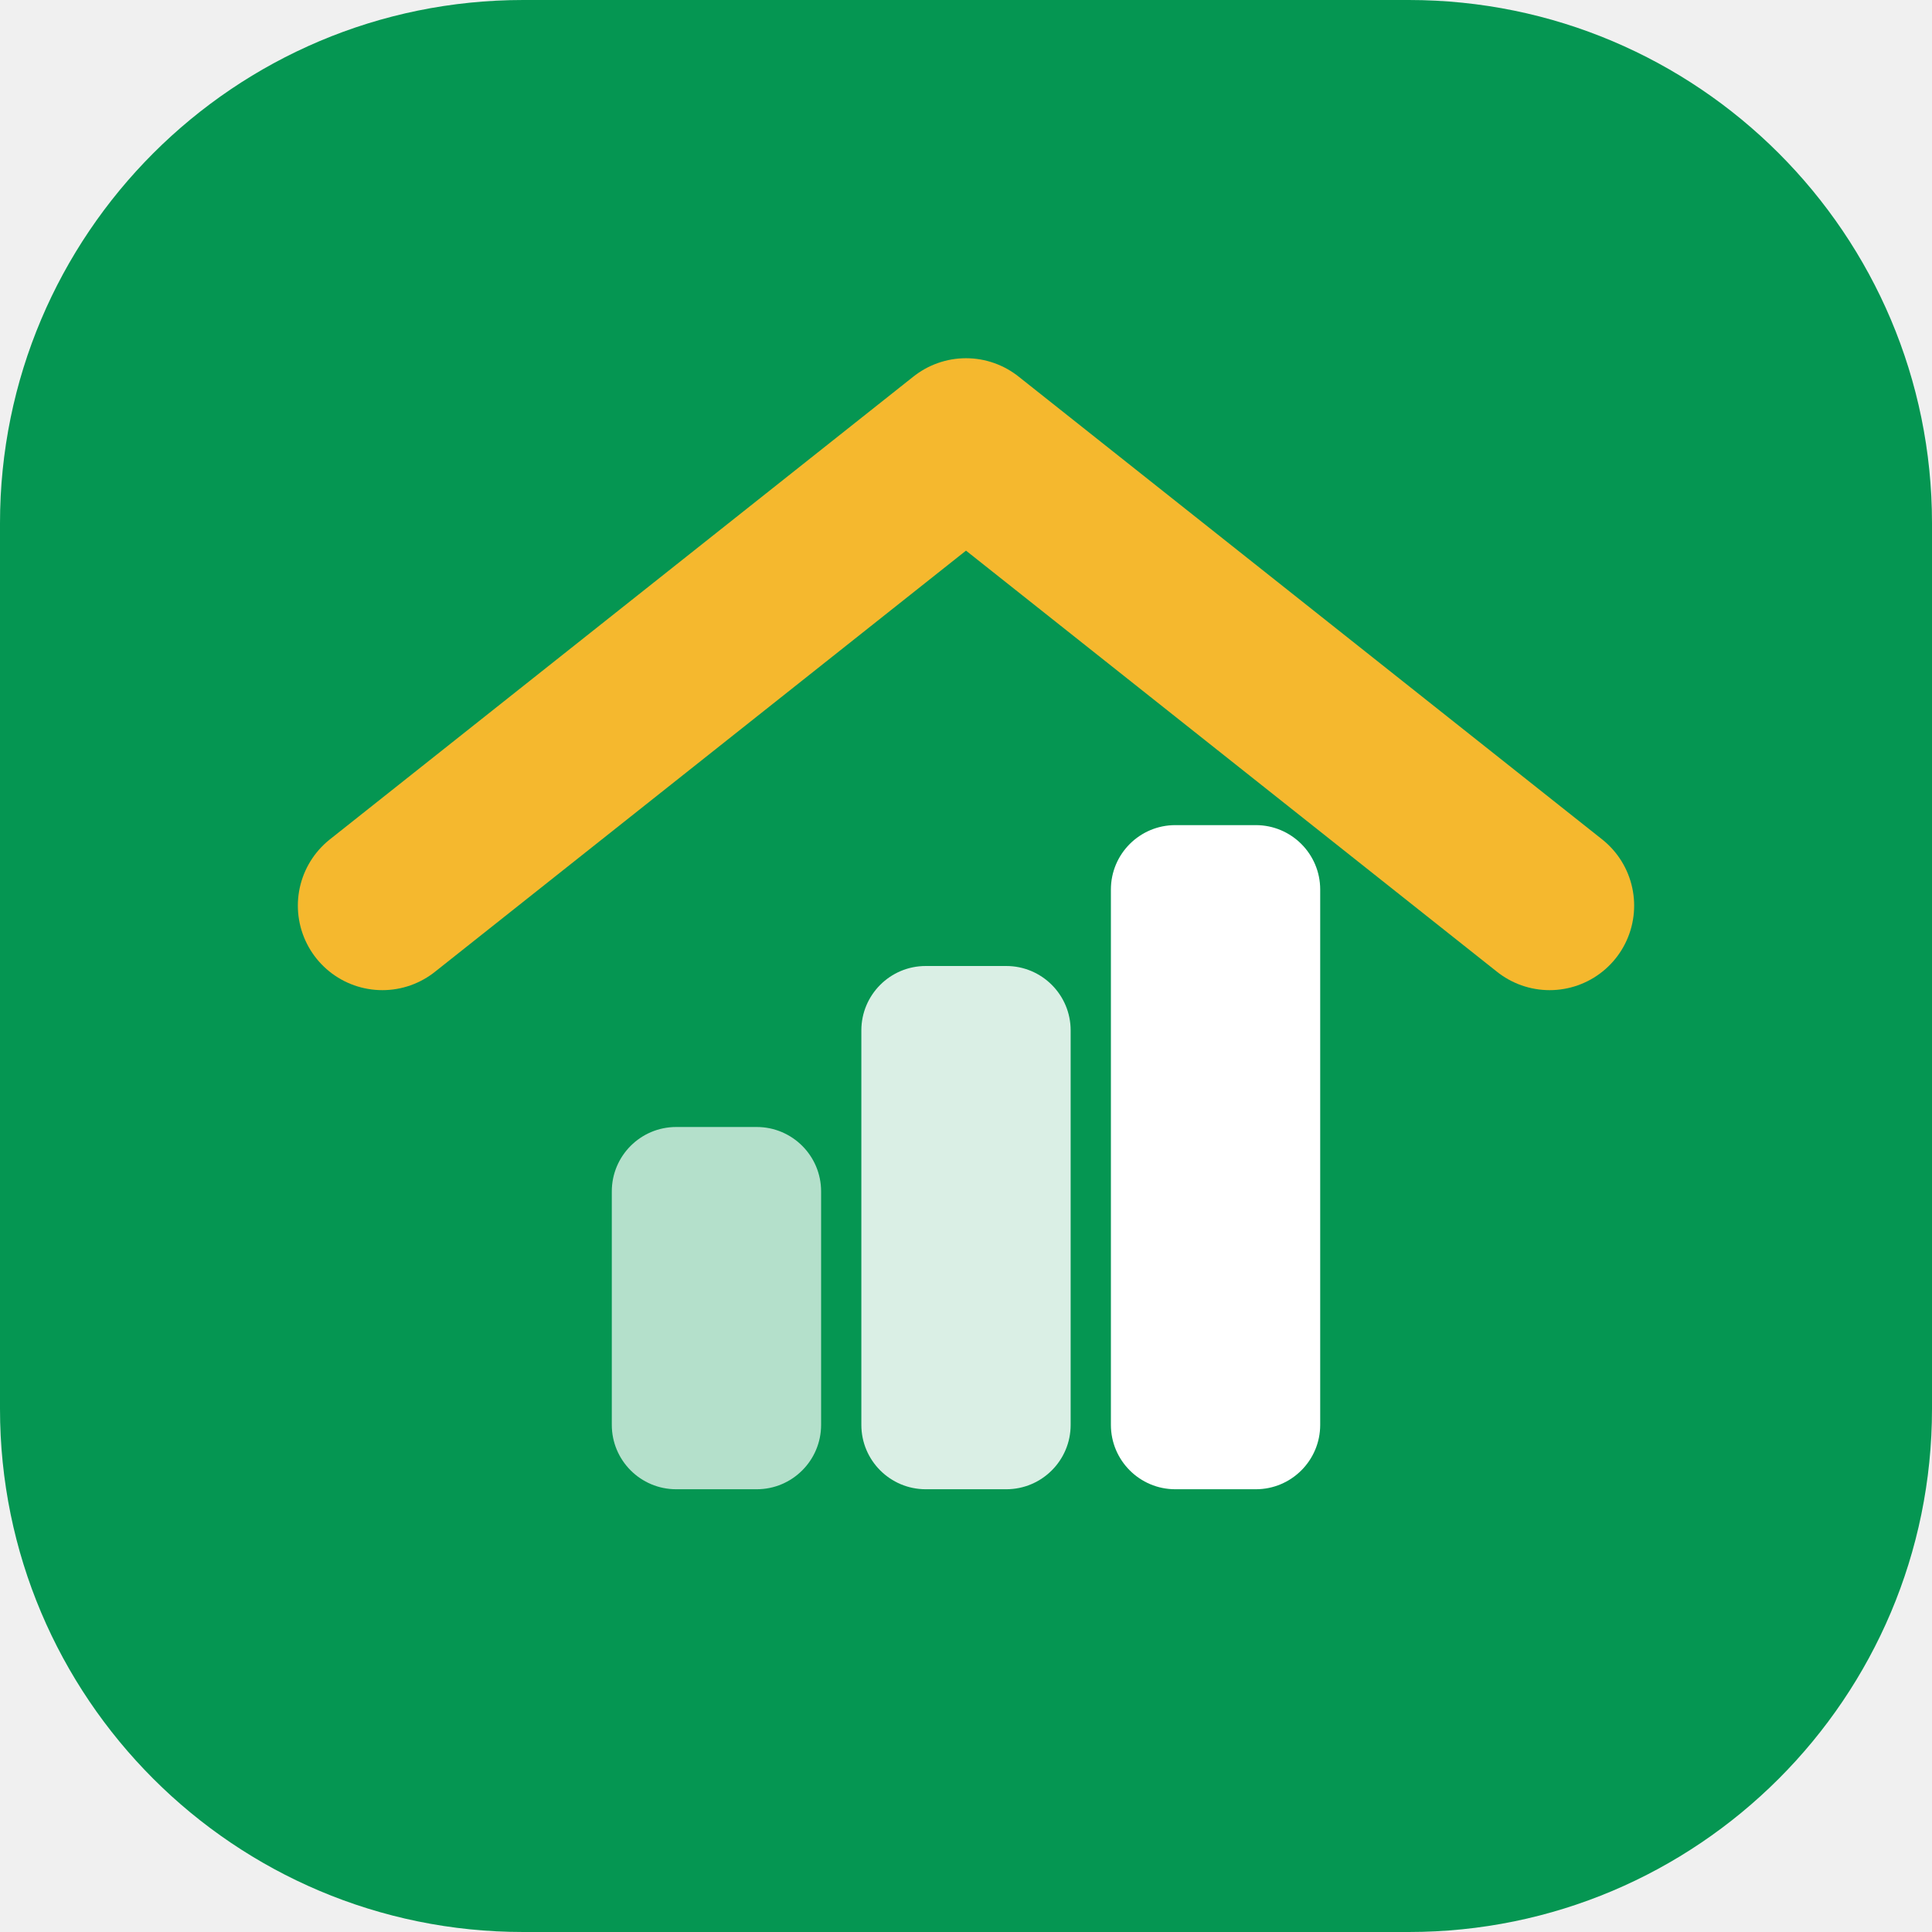
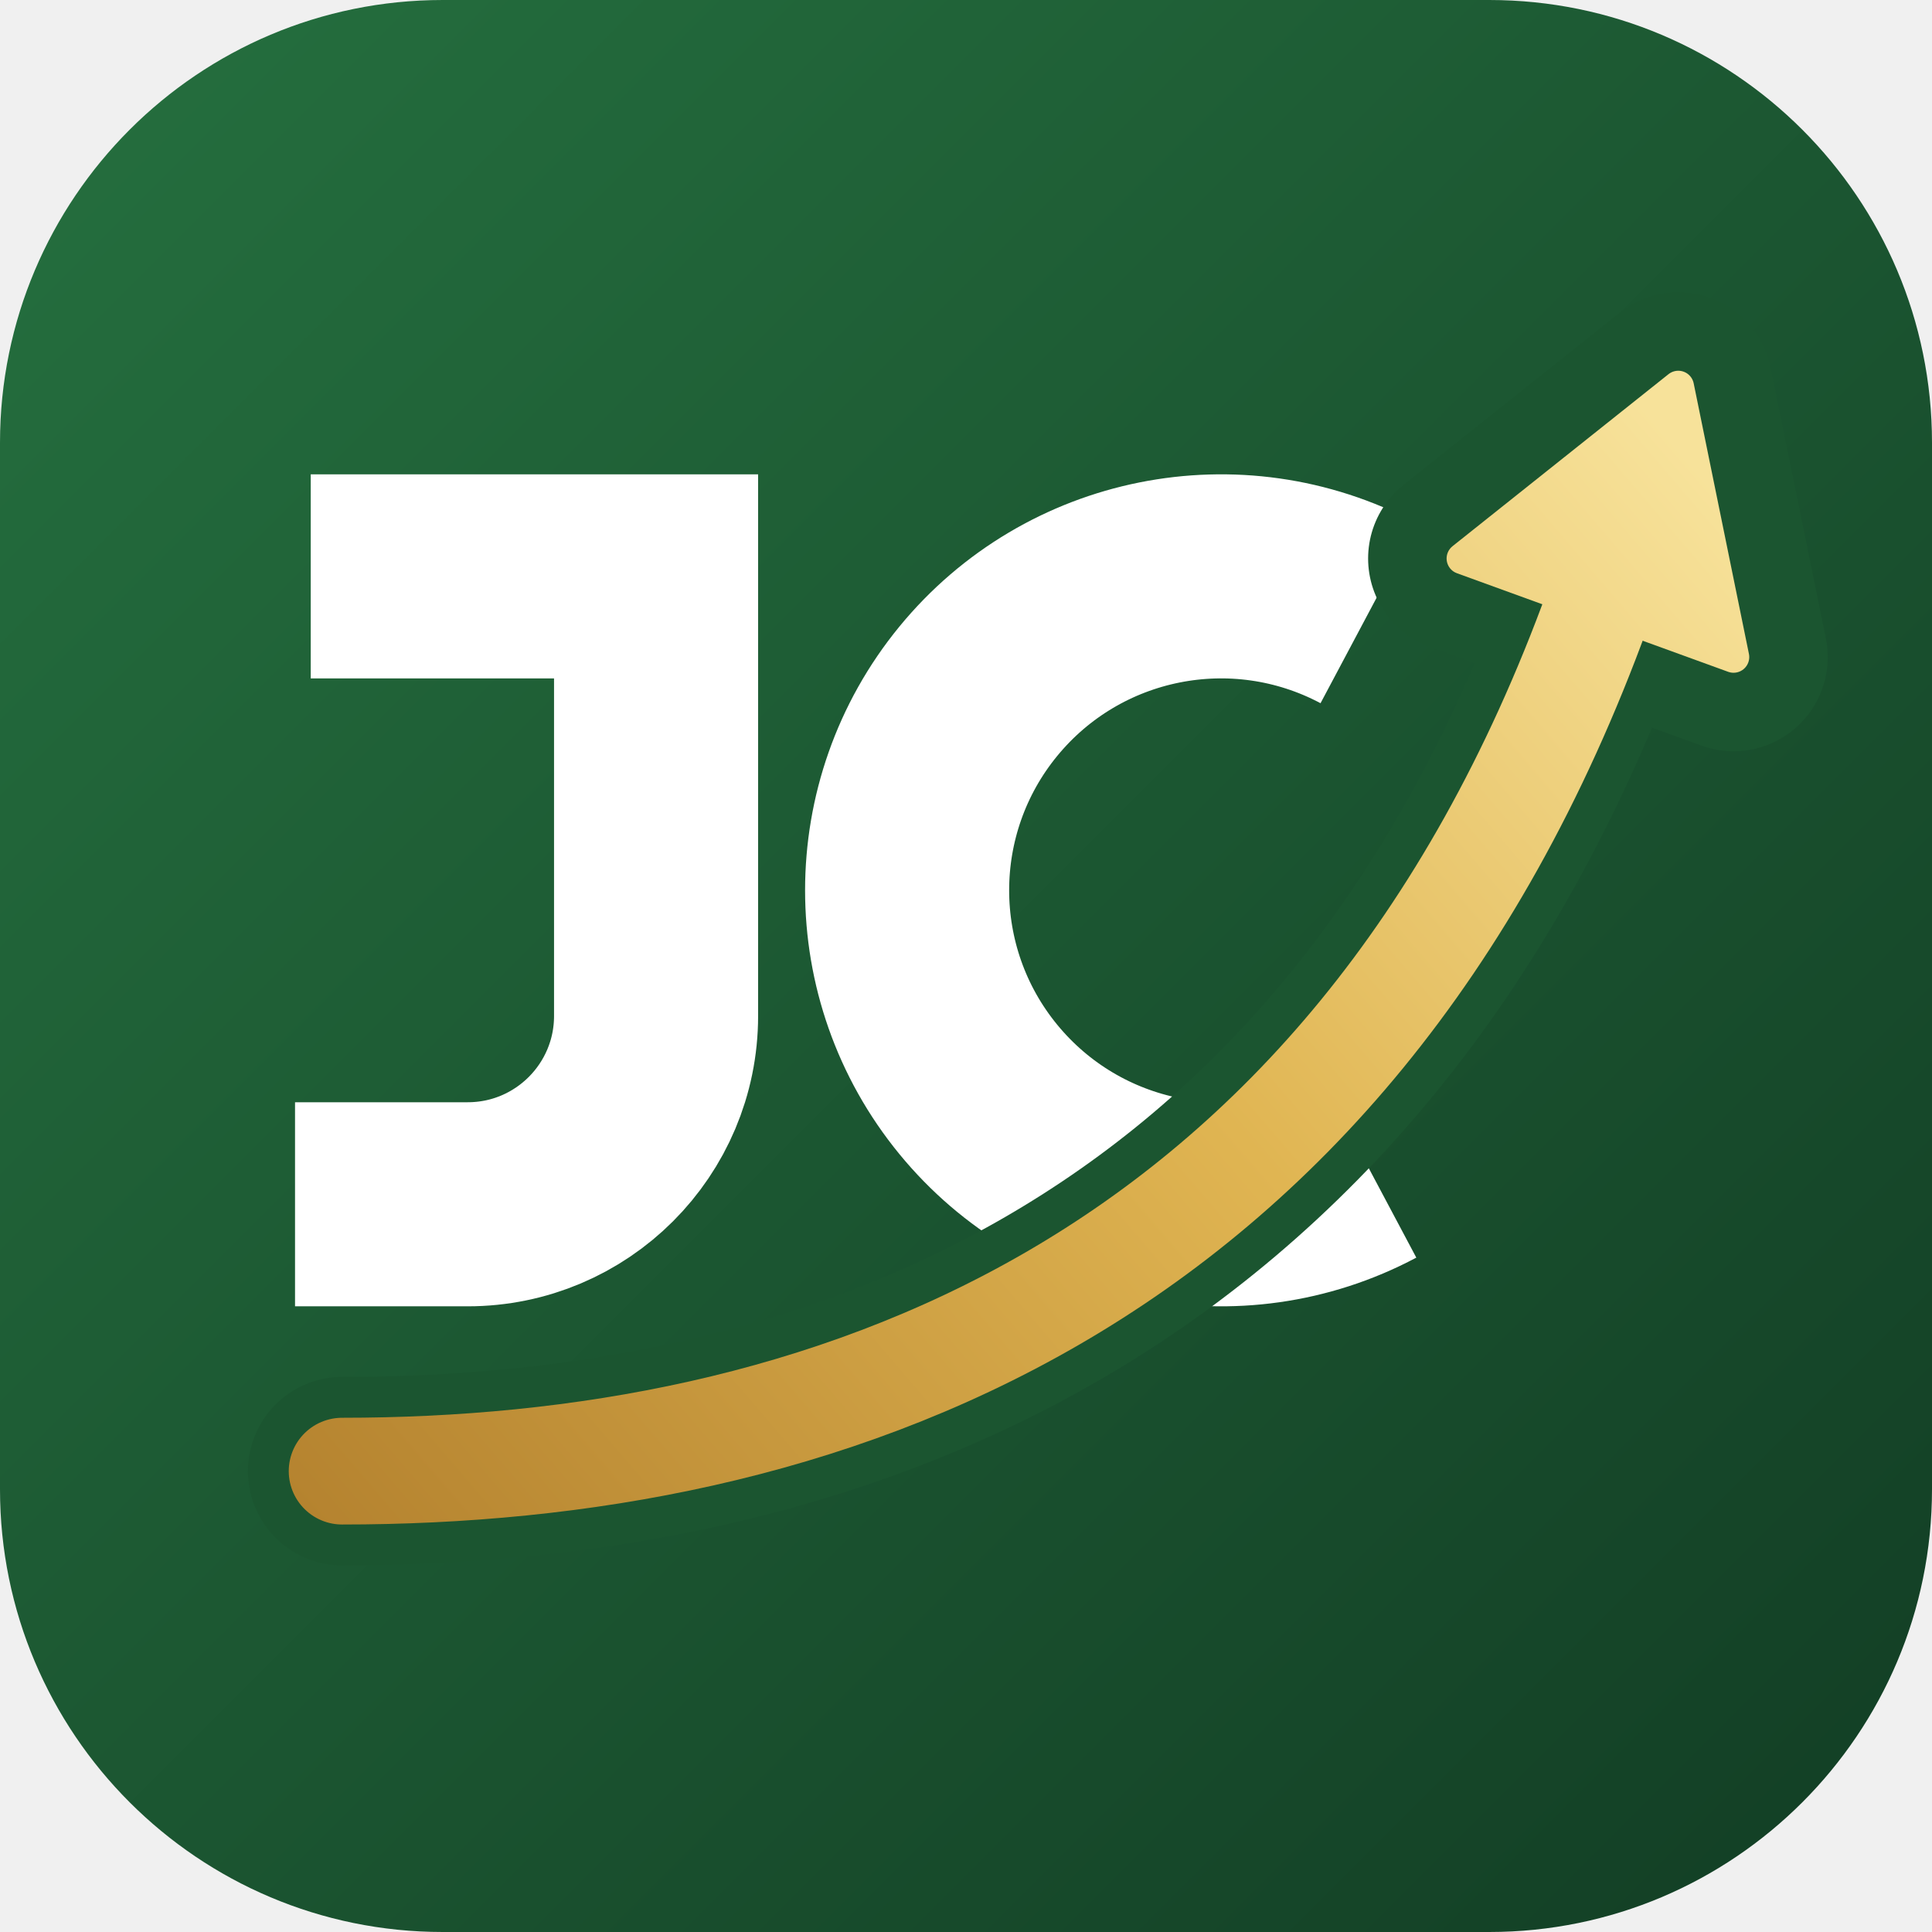
<svg xmlns="http://www.w3.org/2000/svg" viewBox="0 0 48 48">
-   <rect width="48" height="48" rx="13" fill="#059652" />
-   <path d="M9.5 22.5 24 11l14.5 11.5" fill="none" stroke="#f5b82e" stroke-width="4.2" stroke-linecap="round" stroke-linejoin="round" />
-   <rect x="15.2" y="28" width="5.2" height="9" rx="1.6" fill="#fff" opacity="0.7" />
-   <rect x="21.4" y="24" width="5.2" height="13" rx="1.6" fill="#fff" opacity="0.85" />
-   <rect x="27.6" y="20.5" width="5.2" height="16.5" rx="1.6" fill="#fff" />
+   <defs>
+     <linearGradient id="bg" x1="0" y1="0" x2="48" y2="48" gradientUnits="userSpaceOnUse">
+       <stop offset="0" stop-color="#25703f" />
+       <stop offset="1" stop-color="#123d24" />
+     </linearGradient>
+     <linearGradient id="gold" x1="4" y1="44" x2="46" y2="8" gradientUnits="userSpaceOnUse">
+       <stop offset="0" stop-color="#b5832f" />
+       <stop offset="0.55" stop-color="#e0b552" />
+       <stop offset="1" stop-color="#f7e29a" />
+     </linearGradient>
+   </defs>
+   <rect width="48" height="48" rx="11" fill="url(#bg)" />
+   <g transform="translate(4.6 3.4) scale(0.78)">
+     <g fill="none" stroke="#fff" stroke-width="6.5">
+       <path d="M4 14H15V28A6 6 0 0 1 9 34H3.5" />
+       <path d="M37.69 15.17A10 10 0 1 0 37.69 32.83" />
+     </g>
+     <g stroke="#1b5530" stroke-width="6" stroke-linecap="round" stroke-linejoin="round">
+       <path d="M5 42.5C20 42.5 37 37 45 15" fill="none" />
+       <path d="M47.56 7.95 49.32 16.57 40.68 13.43Z" fill="#1b5530" />
+     </g>
+     <path d="M5 42.5C20 42.5 37 37 45 15" fill="none" stroke="url(#gold)" stroke-width="3.4" stroke-linecap="round" />
+     <path d="M47.56 7.95 49.32 16.57 40.68 13.43Z" fill="url(#gold)" stroke="url(#gold)" stroke-linejoin="round" />
+   </g>
</svg>
